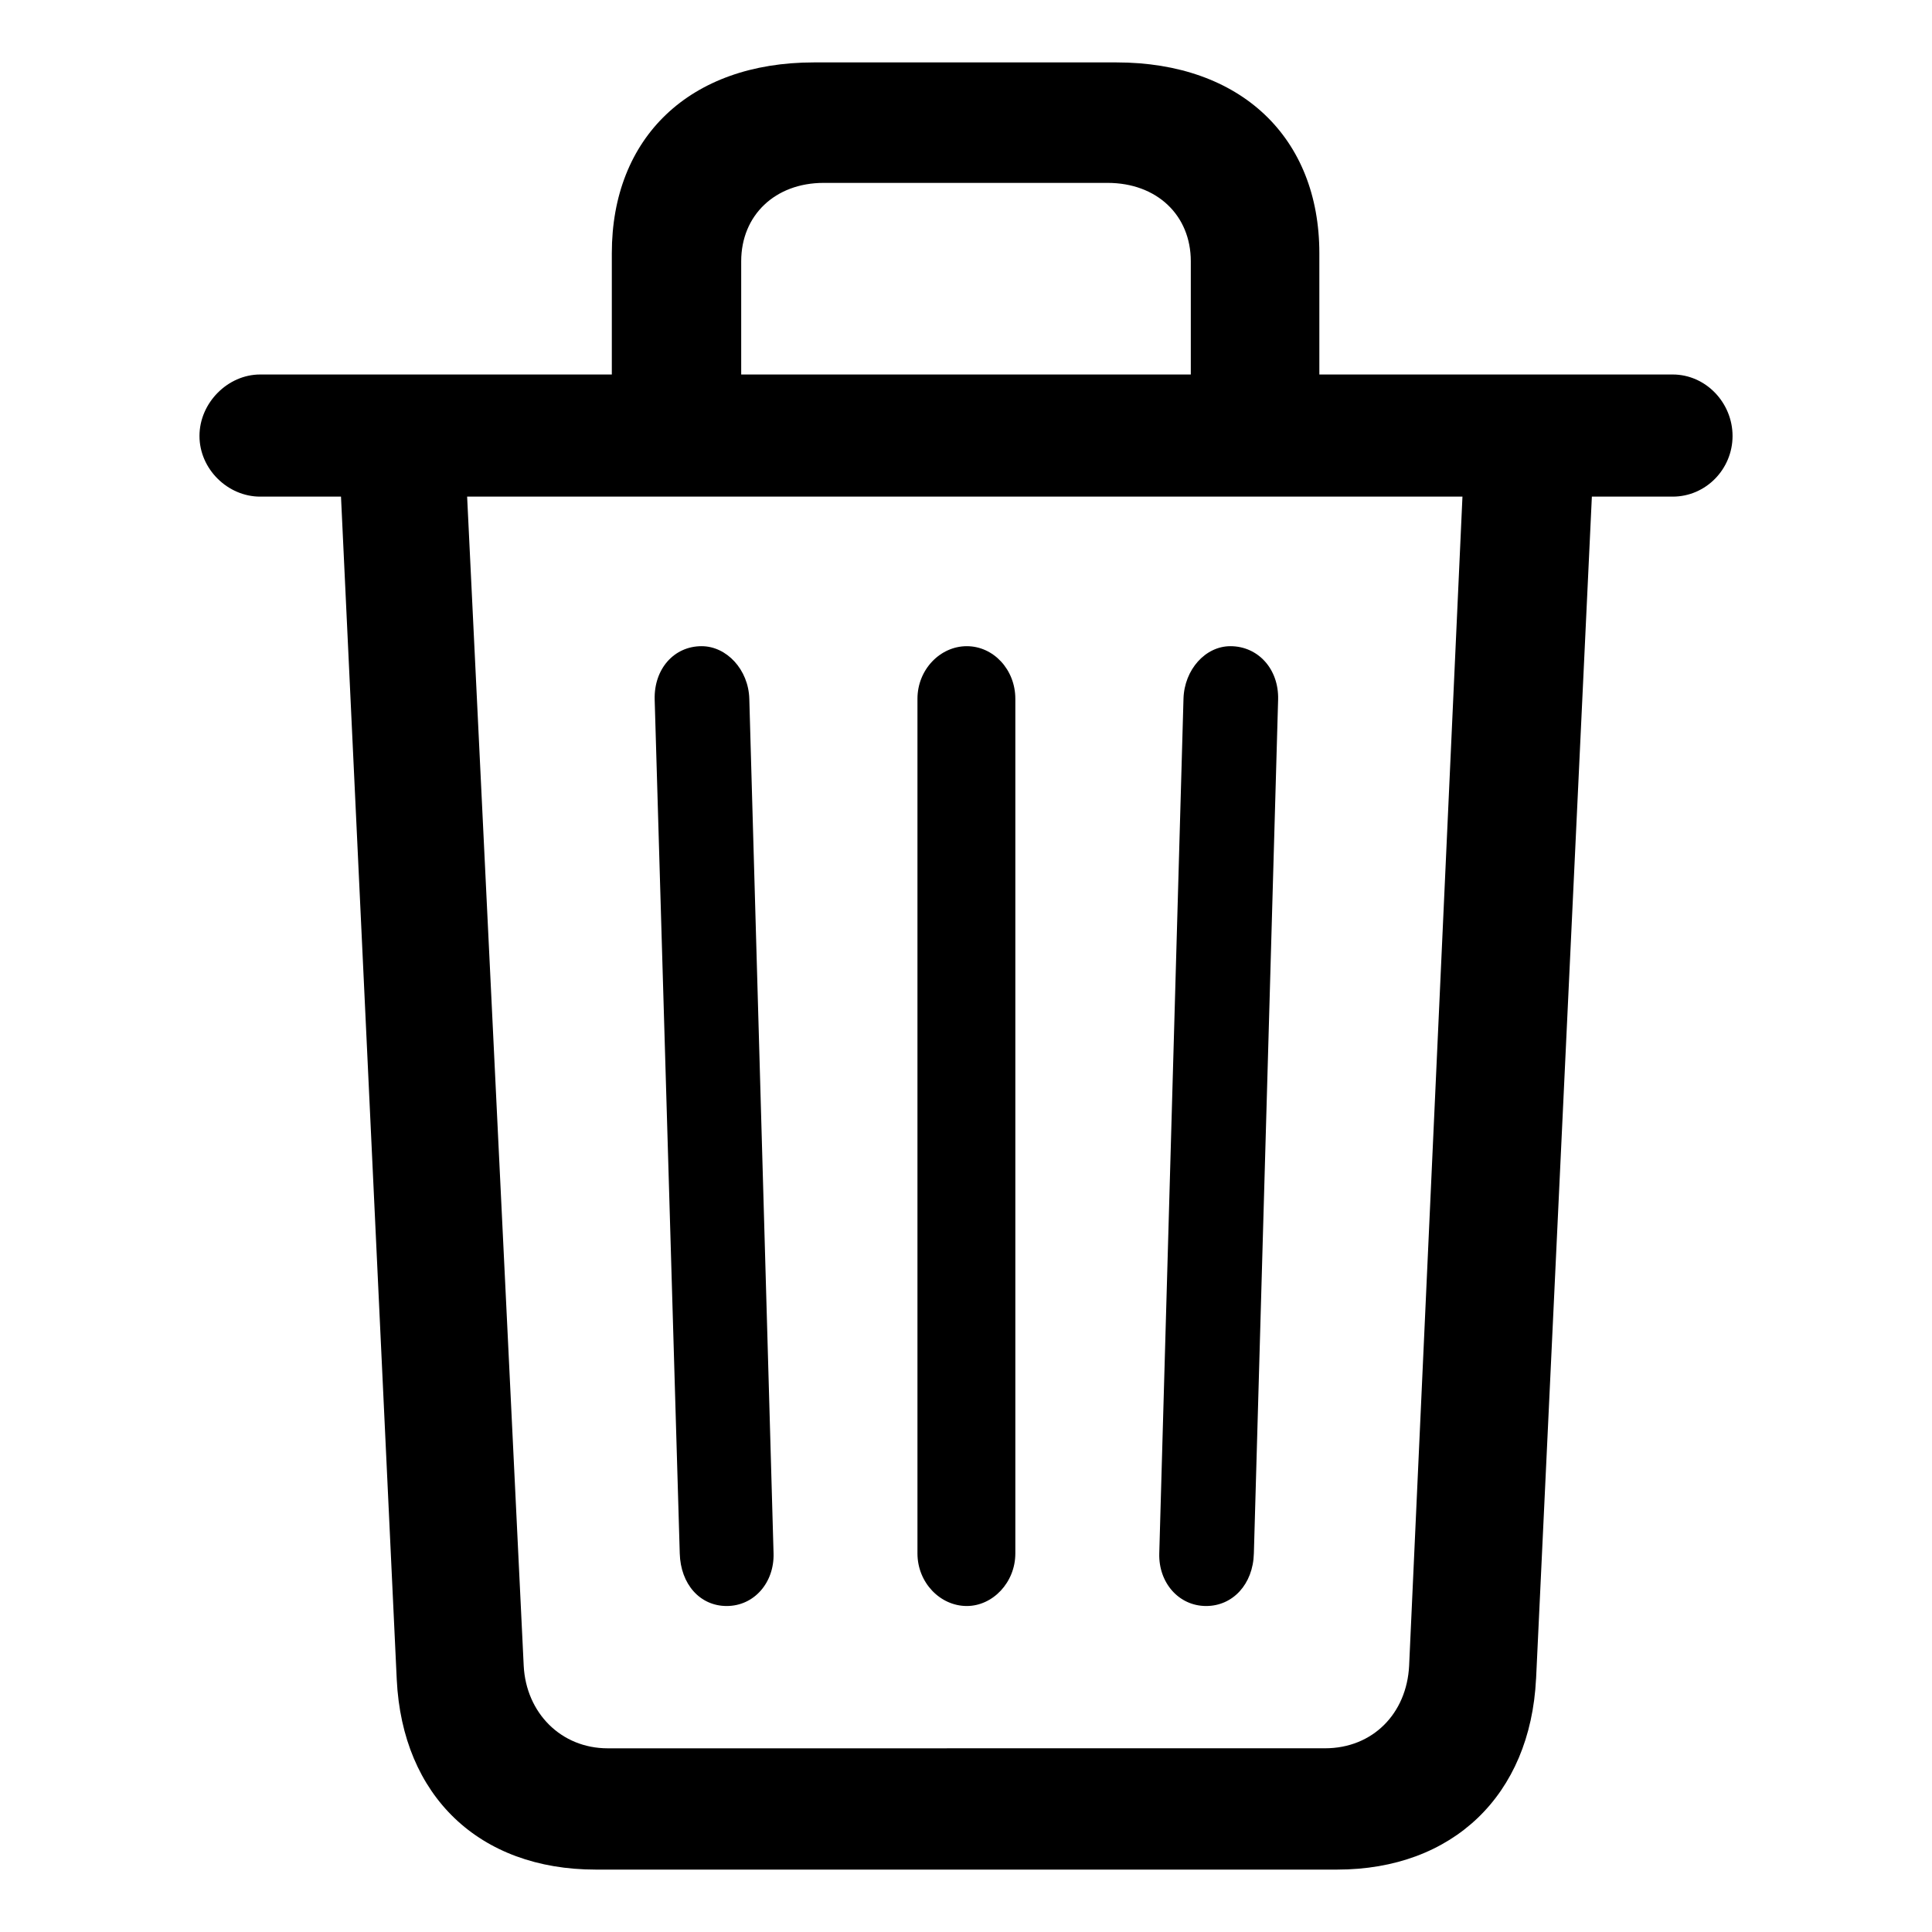
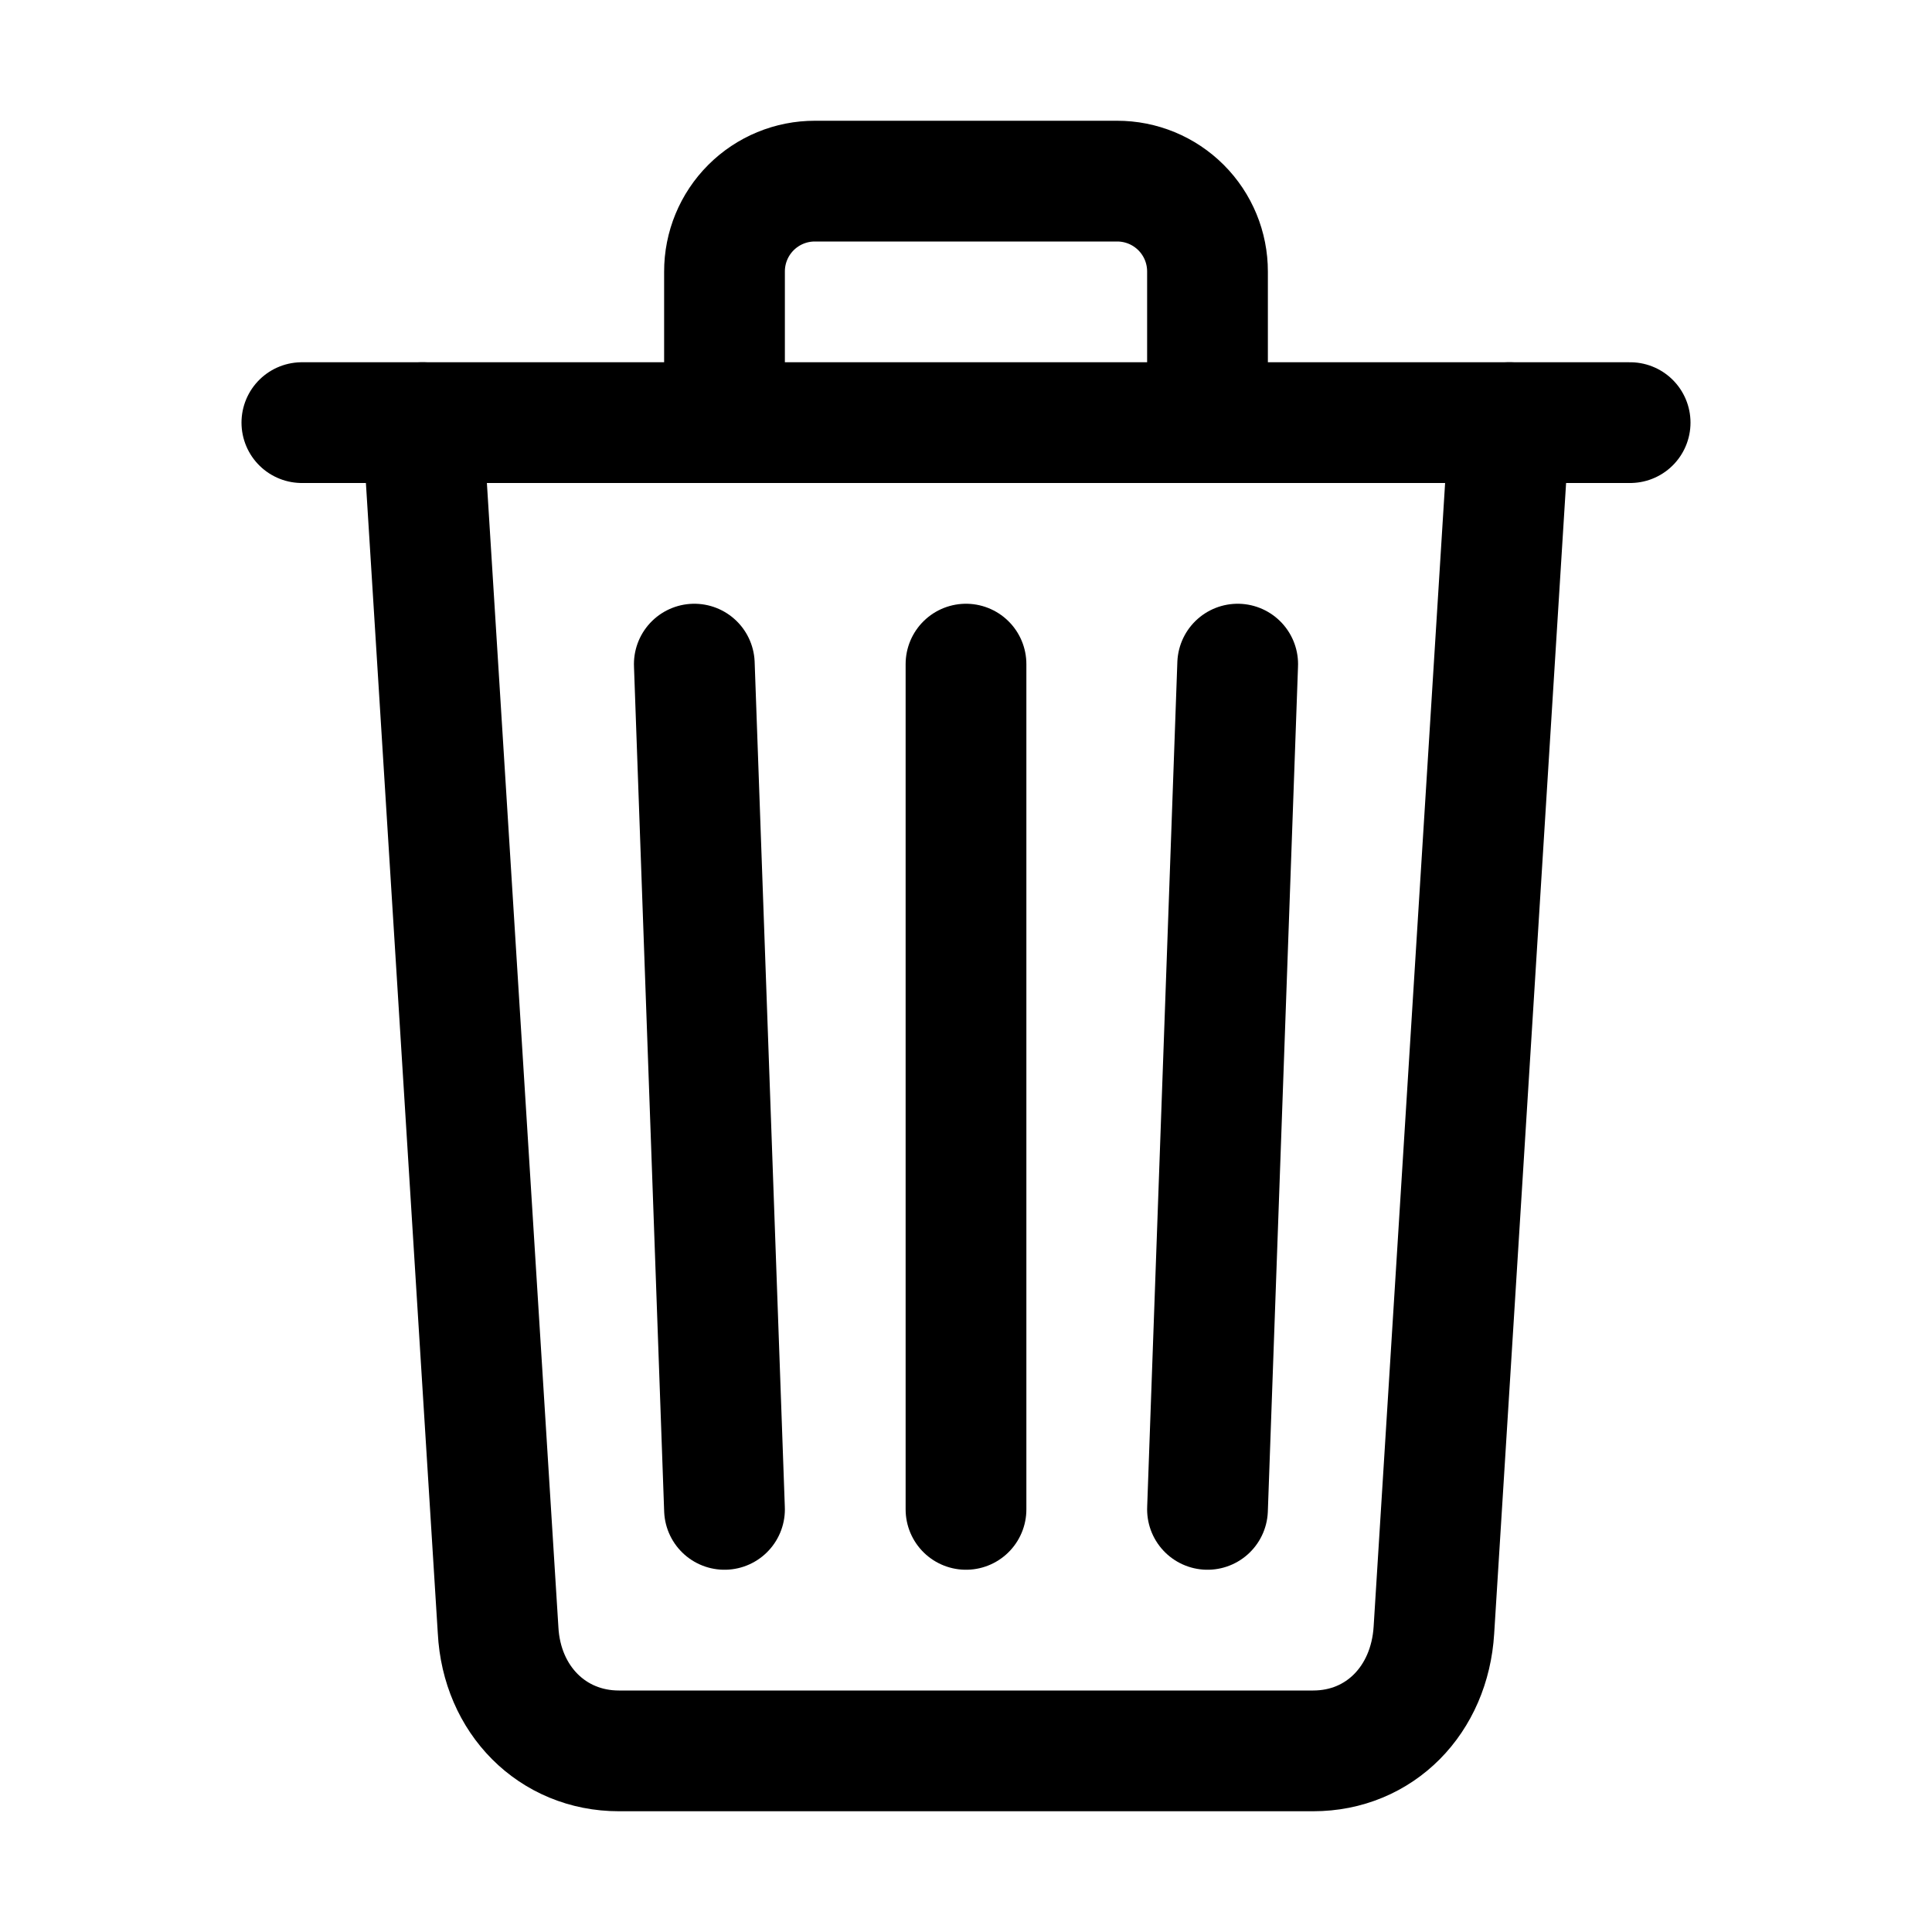
- <svg xmlns="http://www.w3.org/2000/svg" width="2.4rem" height="2.4rem" viewBox="0 0 56 56">
-   <path fill="currentColor" d="m44.524 48.66l1.617-34.265h2.343c.961 0 1.735-.797 1.735-1.758s-.774-1.782-1.735-1.782H38.242V7.34c0-3.352-2.273-5.531-5.882-5.531h-8.766c-3.61 0-5.86 2.18-5.86 5.53v3.516H7.54c-.937 0-1.758.82-1.758 1.782c0 .96.82 1.758 1.758 1.758h2.344L11.5 48.684c.164 3.375 2.39 5.507 5.766 5.507h21.492c3.351 0 5.601-2.156 5.765-5.53M21.484 7.574c0-1.336.985-2.273 2.391-2.273h8.227c1.43 0 2.414.937 2.414 2.273v3.281H21.484Zm-3.867 43.102c-1.36 0-2.367-1.032-2.437-2.39l-1.64-33.891h28.85l-1.546 33.89c-.07 1.383-1.055 2.39-2.438 2.39Zm17.344-4.125c.773 0 1.36-.633 1.383-1.524l.703-24.75c.023-.89-.586-1.547-1.383-1.547c-.726 0-1.336.68-1.36 1.524l-.702 24.773c-.024.844.562 1.524 1.359 1.524m-13.898 0c.797 0 1.382-.68 1.359-1.524l-.703-24.773c-.024-.844-.656-1.524-1.383-1.524c-.797 0-1.383.657-1.36 1.547l.727 24.75c.024.891.586 1.524 1.36 1.524m8.367-1.524V20.254c0-.844-.633-1.524-1.407-1.524c-.773 0-1.43.68-1.43 1.524v24.773c0 .844.657 1.524 1.43 1.524c.75 0 1.407-.68 1.407-1.524" />
+ <svg xmlns="http://www.w3.org/2000/svg" width="2.4rem" height="2.4rem" viewBox="0 0 512 512">
+   <path d="M112 112l20 320c.95 18.49 14.4 32 32 32h184c17.67 0 30.87-13.51 32-32l20-320" fill="none" stroke="currentColor" stroke-linecap="round" stroke-linejoin="round" stroke-width="32" />
+   <path stroke="currentColor" stroke-linecap="round" stroke-miterlimit="10" stroke-width="32" d="M80 112h352" />
+   <path d="M192 112V72h0a23.93 23.93 0 0124-24h80a23.93 23.93 0 0124 24h0v40M256 176v224M184 176l8 224M328 176l-8 224" fill="none" stroke="currentColor" stroke-linecap="round" stroke-linejoin="round" stroke-width="32" />
</svg>
